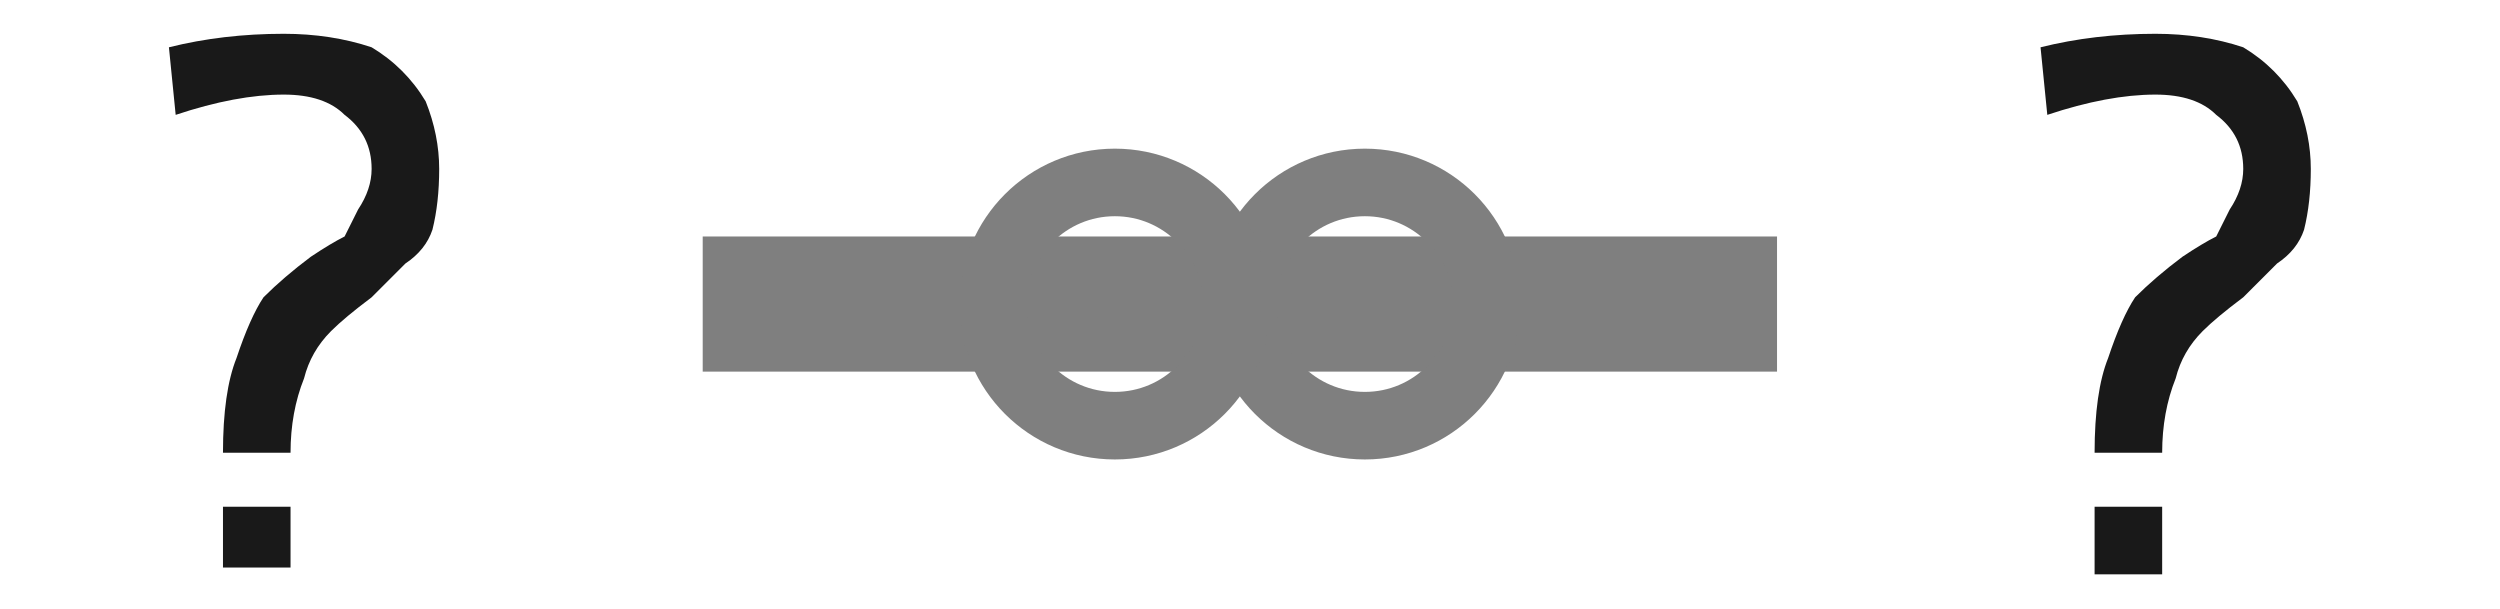
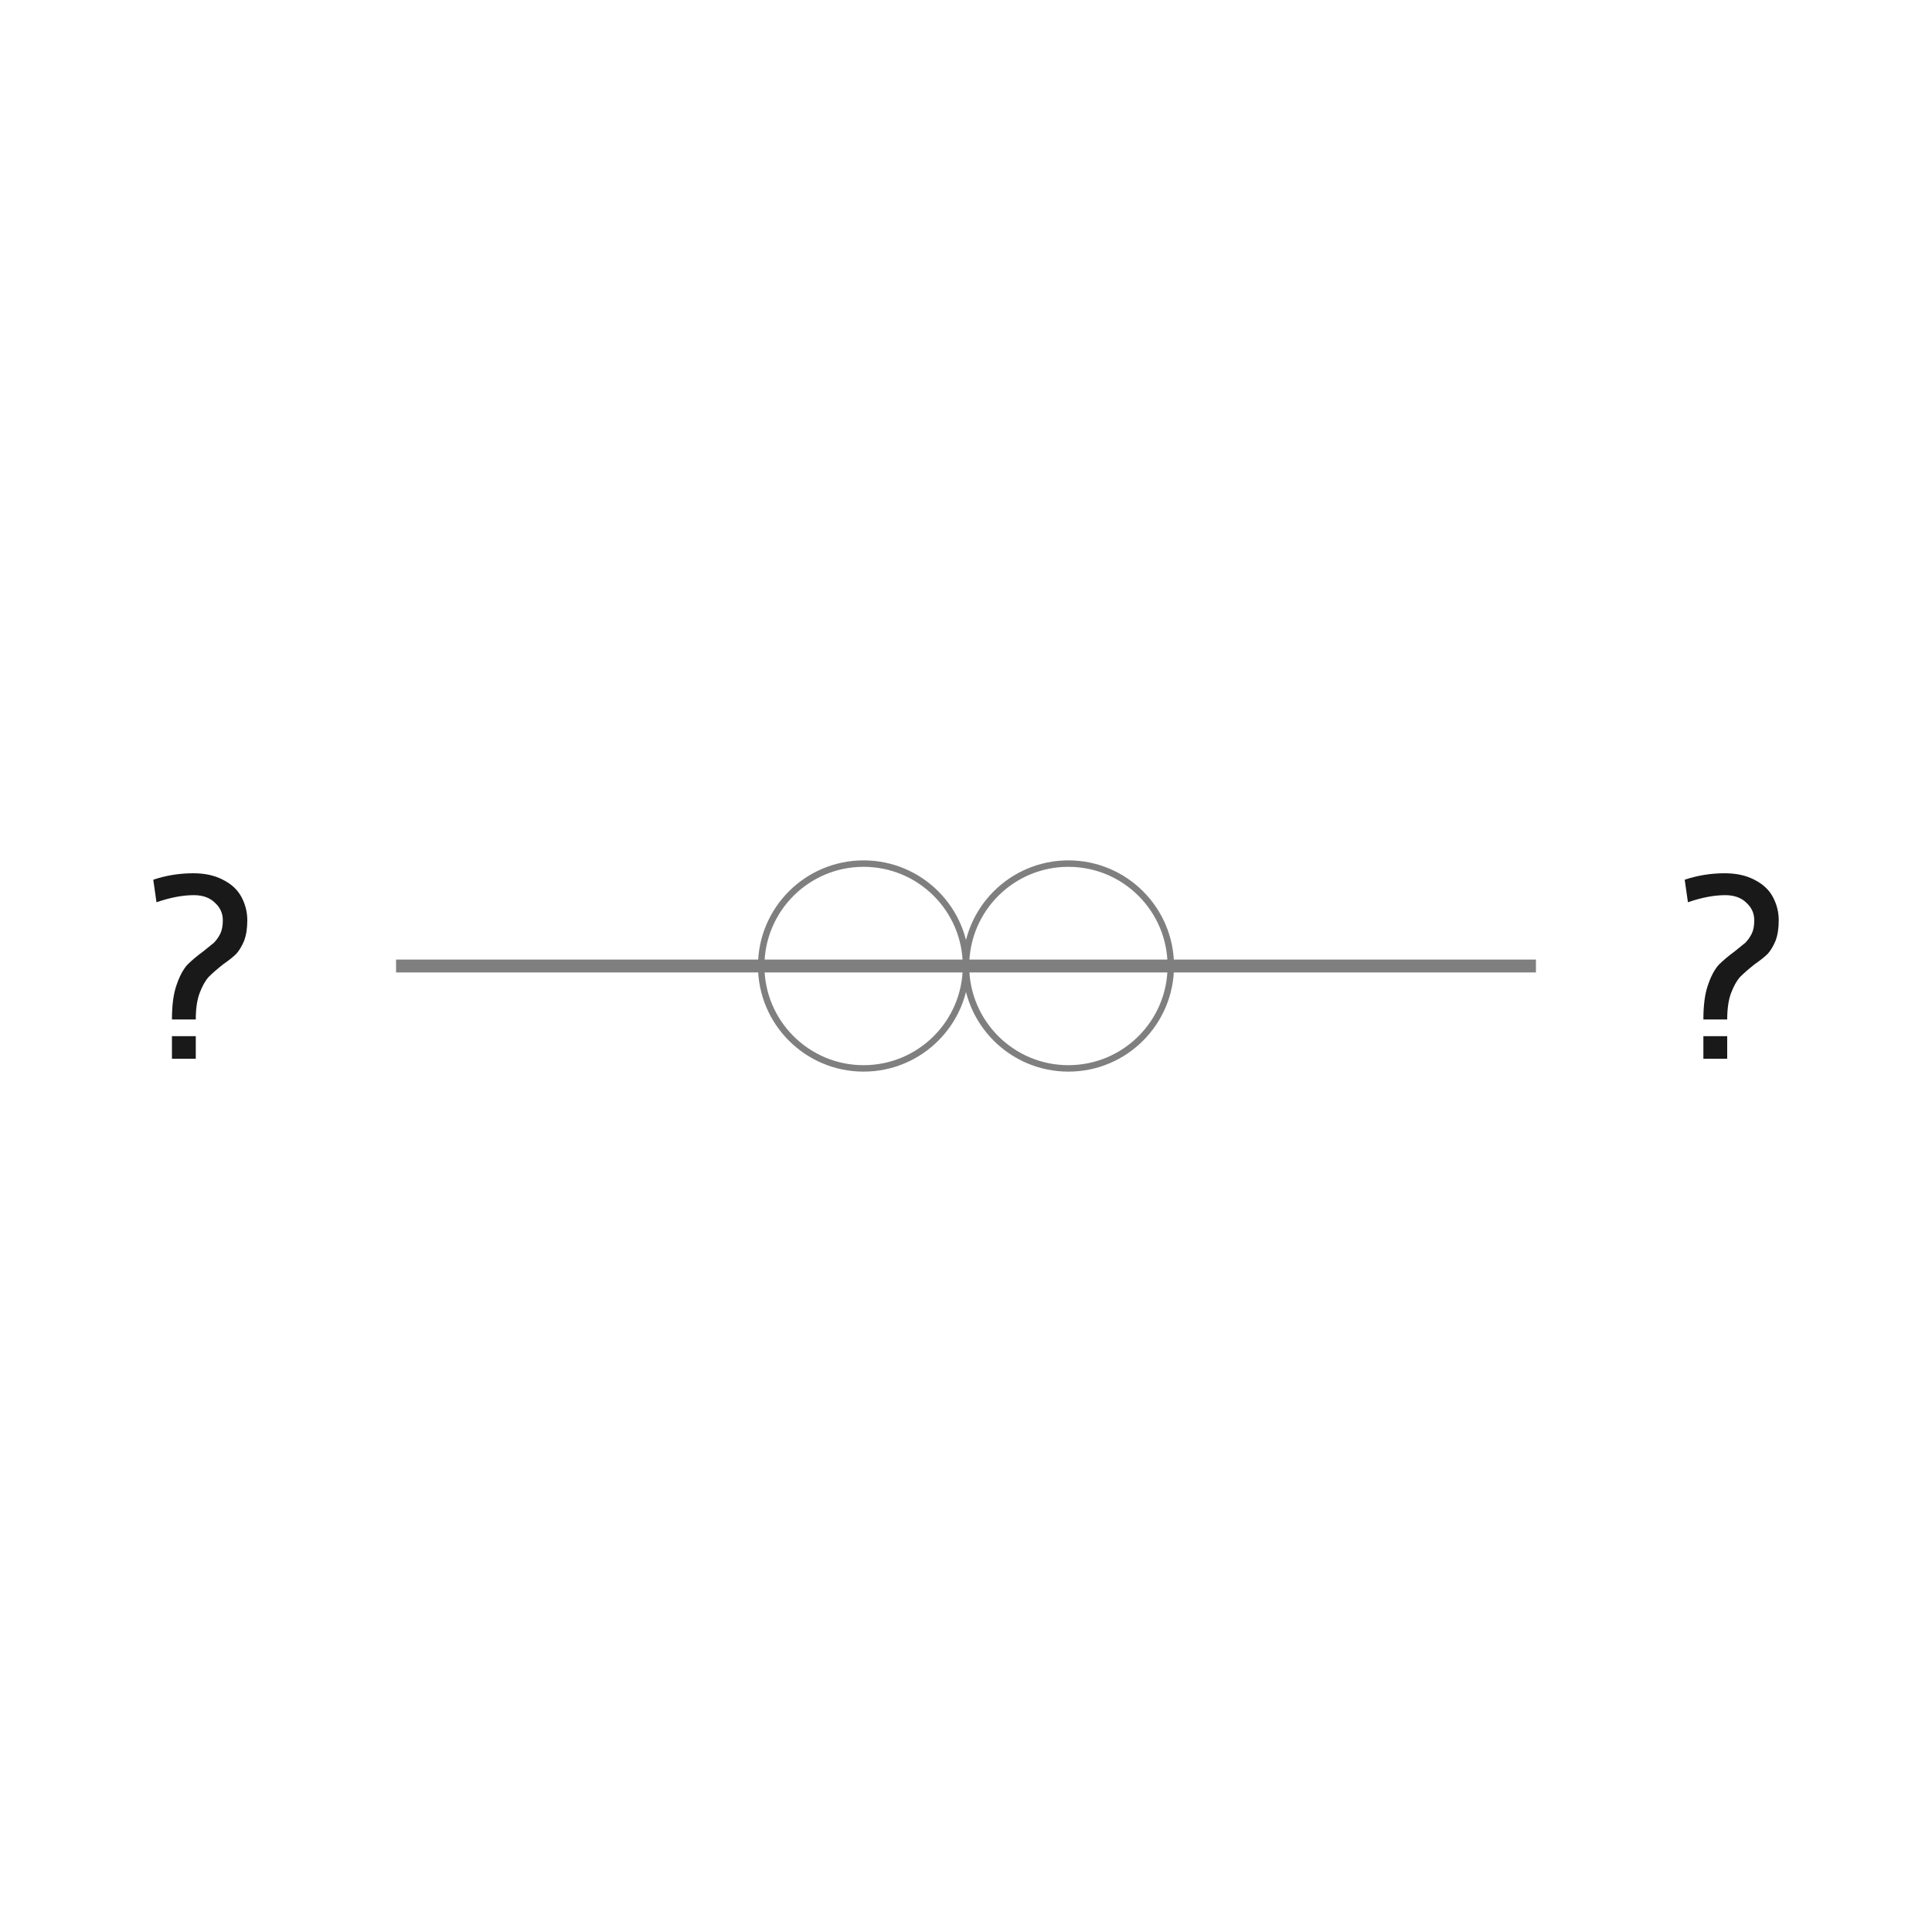
- <svg xmlns="http://www.w3.org/2000/svg" version="1.1" baseProfile="full" xml:space="preserve" width="37px" height="9px" viewBox="0 0 37 9">
-   <path class="bond-0 atom-0 atom-1" d="M 10.4,4.5 L 26.3,4.5" style="fill:none;fill-rule:evenodd;stroke:#7F7F7F;stroke-width:2.0px;stroke-linecap:butt;stroke-linejoin:miter;stroke-opacity:1" />
-   <ellipse cx="20.2" cy="4.5" rx="1.8" ry="1.8" style="fill:none;stroke:#7F7F7F;stroke-width:1.0px;stroke-linecap:butt;stroke-linejoin:miter;stroke-opacity:1" />
-   <ellipse cx="16.5" cy="4.5" rx="1.8" ry="1.8" style="fill:none;stroke:#7F7F7F;stroke-width:1.0px;stroke-linecap:butt;stroke-linejoin:miter;stroke-opacity:1" />
-   <path class="atom-0" d="M 3.3 6.7 Q 3.3 5.8, 3.5 5.3 Q 3.7 4.7, 3.9 4.4 Q 4.2 4.1, 4.6 3.8 Q 4.9 3.6, 5.1 3.5 Q 5.2 3.3, 5.3 3.1 Q 5.5 2.8, 5.5 2.5 Q 5.5 2.0, 5.1 1.7 Q 4.8 1.4, 4.2 1.4 Q 3.5 1.4, 2.6 1.7 L 2.5 0.7 Q 3.3 0.5, 4.2 0.5 Q 4.9 0.5, 5.5 0.7 Q 6.0 1.0, 6.3 1.5 Q 6.5 2.0, 6.5 2.5 Q 6.5 3.0, 6.4 3.4 Q 6.3 3.7, 6.0 3.9 Q 5.8 4.1, 5.5 4.4 Q 5.1 4.7, 4.9 4.9 Q 4.6 5.2, 4.5 5.6 Q 4.3 6.1, 4.3 6.7 L 3.3 6.7 M 3.3 7.5 L 4.3 7.5 L 4.3 8.4 L 3.3 8.4 L 3.3 7.5 " fill="#191919" />
-   <path class="atom-1" d="M 31.0 6.7 Q 31.0 5.8, 31.2 5.3 Q 31.4 4.7, 31.6 4.4 Q 31.9 4.1, 32.3 3.8 Q 32.6 3.6, 32.8 3.5 Q 32.9 3.3, 33.0 3.1 Q 33.2 2.8, 33.2 2.5 Q 33.2 2.0, 32.8 1.7 Q 32.5 1.4, 31.9 1.4 Q 31.2 1.4, 30.3 1.7 L 30.2 0.7 Q 31.0 0.5, 31.9 0.5 Q 32.6 0.5, 33.2 0.7 Q 33.7 1.0, 34.0 1.5 Q 34.2 2.0, 34.2 2.5 Q 34.2 3.0, 34.1 3.4 Q 34.0 3.7, 33.7 3.9 Q 33.5 4.1, 33.2 4.4 Q 32.8 4.7, 32.6 4.9 Q 32.3 5.2, 32.2 5.6 Q 32.0 6.1, 32.0 6.7 L 31.0 6.7 M 31.0 7.5 L 32.0 7.5 L 32.0 8.5 L 31.0 8.5 L 31.0 7.5 " fill="#191919" />
+ <svg xmlns="http://www.w3.org/2000/svg" version="1.1" baseProfile="full" xml:space="preserve" width="300px" height="300px" viewBox="0 0 300 300">
+   <path class="bond-0 atom-0 atom-1" d="M 61.5,150.0 L 238.5,150.0" style="fill:none;fill-rule:evenodd;stroke:#7F7F7F;stroke-width:2.0px;stroke-linecap:butt;stroke-linejoin:miter;stroke-opacity:1" />
+   <ellipse cx="165.9" cy="150.0" rx="15.9" ry="15.9" style="fill:none;stroke:#7F7F7F;stroke-width:1.0px;stroke-linecap:butt;stroke-linejoin:miter;stroke-opacity:1" />
+   <ellipse cx="134.1" cy="150.0" rx="15.9" ry="15.9" style="fill:none;stroke:#7F7F7F;stroke-width:1.0px;stroke-linecap:butt;stroke-linejoin:miter;stroke-opacity:1" />
+   <path class="atom-0" d="M 26.7 158.3 Q 26.7 155.0, 27.4 153.0 Q 28.1 150.9, 29.1 149.8 Q 30.1 148.8, 31.6 147.7 Q 32.6 146.9, 33.2 146.4 Q 33.8 145.8, 34.2 145.0 Q 34.6 144.2, 34.6 142.9 Q 34.6 141.3, 33.4 140.2 Q 32.2 139.0, 30.1 139.0 Q 27.5 139.0, 24.3 140.1 L 23.8 136.6 Q 26.8 135.6, 30.0 135.6 Q 32.7 135.6, 34.6 136.6 Q 36.6 137.6, 37.5 139.3 Q 38.4 141.0, 38.4 142.9 Q 38.4 144.8, 37.9 146.1 Q 37.4 147.3, 36.7 148.1 Q 36.0 148.8, 34.7 149.7 Q 33.3 150.8, 32.4 151.7 Q 31.6 152.6, 31.0 154.2 Q 30.4 155.8, 30.4 158.3 L 26.7 158.3 M 26.7 160.9 L 30.4 160.9 L 30.4 164.4 L 26.7 164.4 L 26.7 160.9 " fill="#191919" />
+   <path class="atom-1" d="M 264.5 158.3 Q 264.5 155.0, 265.2 153.0 Q 265.9 150.9, 266.9 149.8 Q 267.9 148.8, 269.4 147.7 Q 270.4 146.9, 271.0 146.4 Q 271.6 145.8, 272.0 145.0 Q 272.4 144.2, 272.4 142.9 Q 272.4 141.3, 271.2 140.2 Q 270.0 139.0, 267.9 139.0 Q 265.3 139.0, 262.1 140.1 L 261.6 136.6 Q 264.6 135.6, 267.8 135.6 Q 270.5 135.6, 272.4 136.6 Q 274.4 137.6, 275.3 139.3 Q 276.2 141.0, 276.2 142.9 Q 276.2 144.8, 275.7 146.1 Q 275.2 147.3, 274.5 148.1 Q 273.8 148.8, 272.5 149.7 Q 271.1 150.8, 270.2 151.7 Q 269.4 152.6, 268.8 154.2 Q 268.2 155.8, 268.2 158.3 L 264.5 158.3 M 264.5 160.9 L 268.2 160.9 L 268.2 164.4 L 264.5 164.4 L 264.5 160.9 " fill="#191919" />
</svg>
